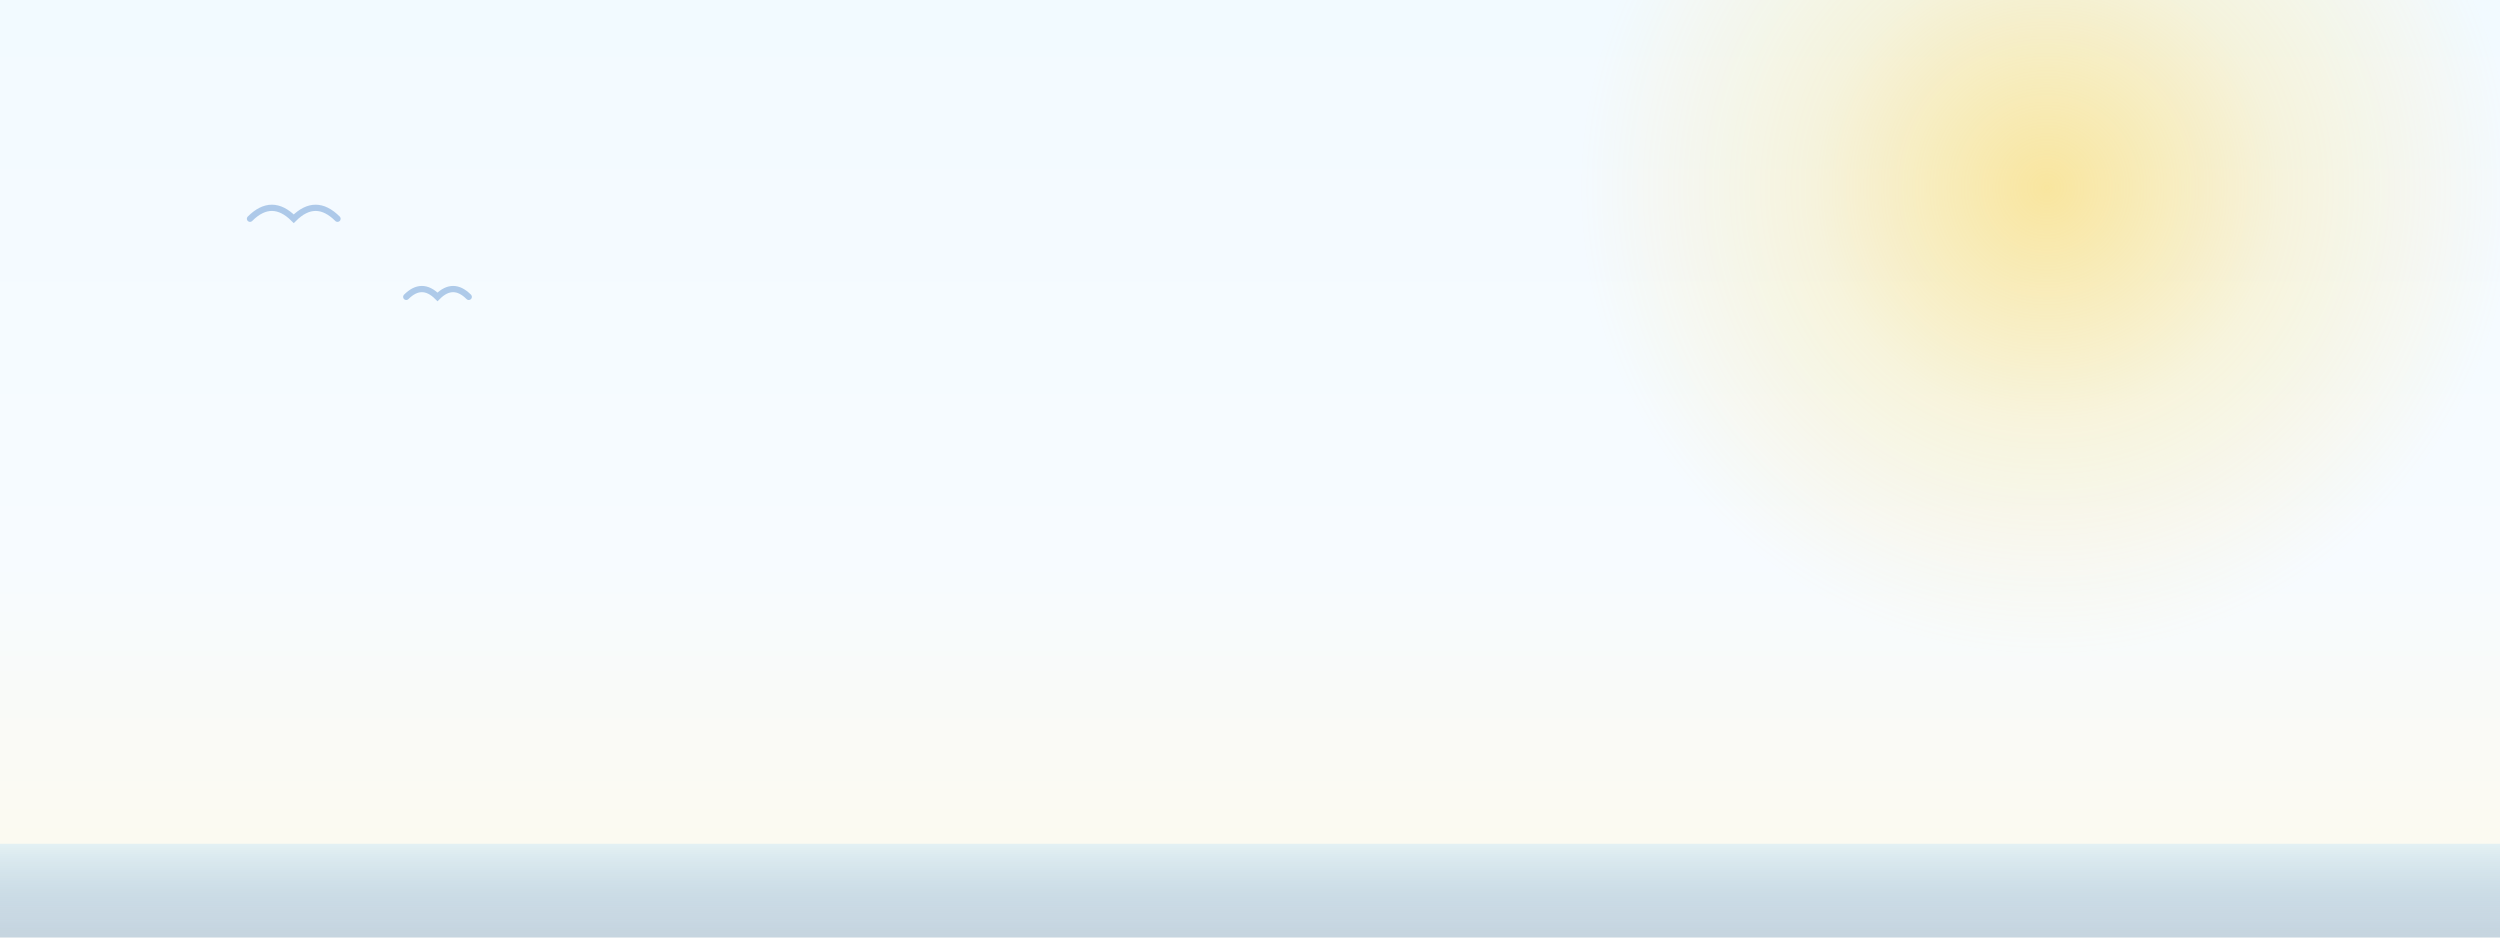
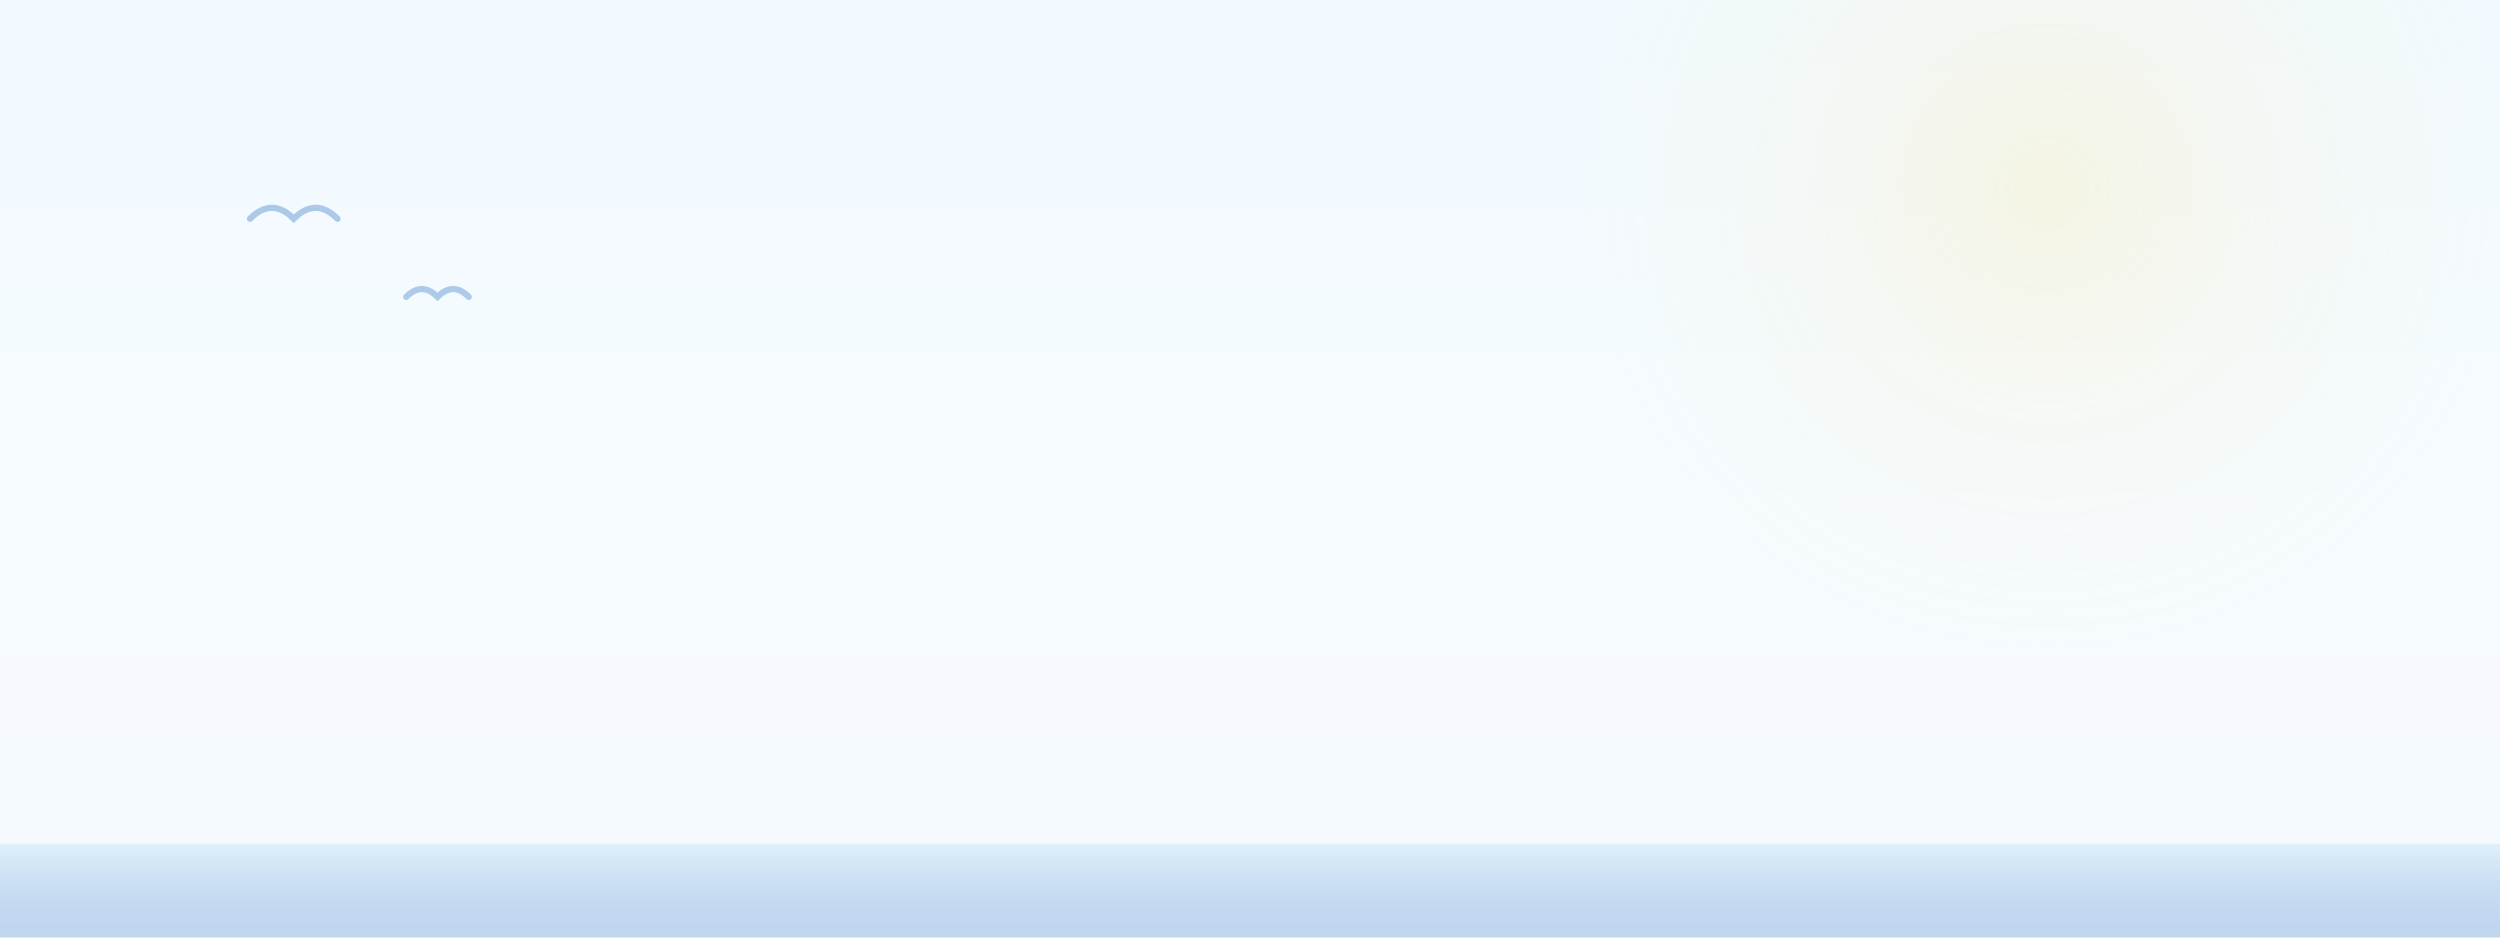
<svg xmlns="http://www.w3.org/2000/svg" preserveAspectRatio="xMidYMid slice" viewBox="0 0 1600 600">
  <linearGradient id="a" x1="0" x2="0" y1="0" y2="1">
    <stop offset="0" stop-color="#f2faff" />
-     <stop offset=".6" stop-color="#f7fbff" />
-     <stop offset="1" stop-color="#fdf9ec" />
+     <stop offset=".6" stop-color="#f6fbff" />
+     <stop offset="1" stop-color="#f5f9ff" />
  </linearGradient>
  <radialGradient id="b" cx="50%" cy="50%" r="50%">
-     <stop offset="0" stop-color="#ffd23f" stop-opacity=".5" />
-     <stop offset=".5" stop-color="#ffd23f" stop-opacity=".18" />
+     <stop offset="0" stop-color="#ffd23f" stop-opacity=".14" />
+     <stop offset=".5" stop-color="#ffd23f" stop-opacity=".05" />
    <stop offset="1" stop-color="#ffd23f" stop-opacity="0" />
  </radialGradient>
  <linearGradient id="c" x1="0" x2="0" y1="0" y2="1">
    <stop offset="0" stop-color="#bfe6f7" stop-opacity=".4" />
    <stop offset="1" stop-color="#0758b5" stop-opacity=".22" />
  </linearGradient>
  <path d="m0 0h1600v600h-1600z" fill="url(#a)" />
  <circle cx="1310" cy="120" fill="url(#b)" r="300" />
  <g fill="none" opacity=".3" stroke="#0758b5" stroke-linecap="round" stroke-width="4">
    <path d="m160 140q14-14 28 0 14-14 28 0" />
    <path d="m260 190q10-10 20 0 10-10 20 0" />
  </g>
  <path d="m0 540h1600v60h-1600z" fill="url(#c)" />
</svg>
